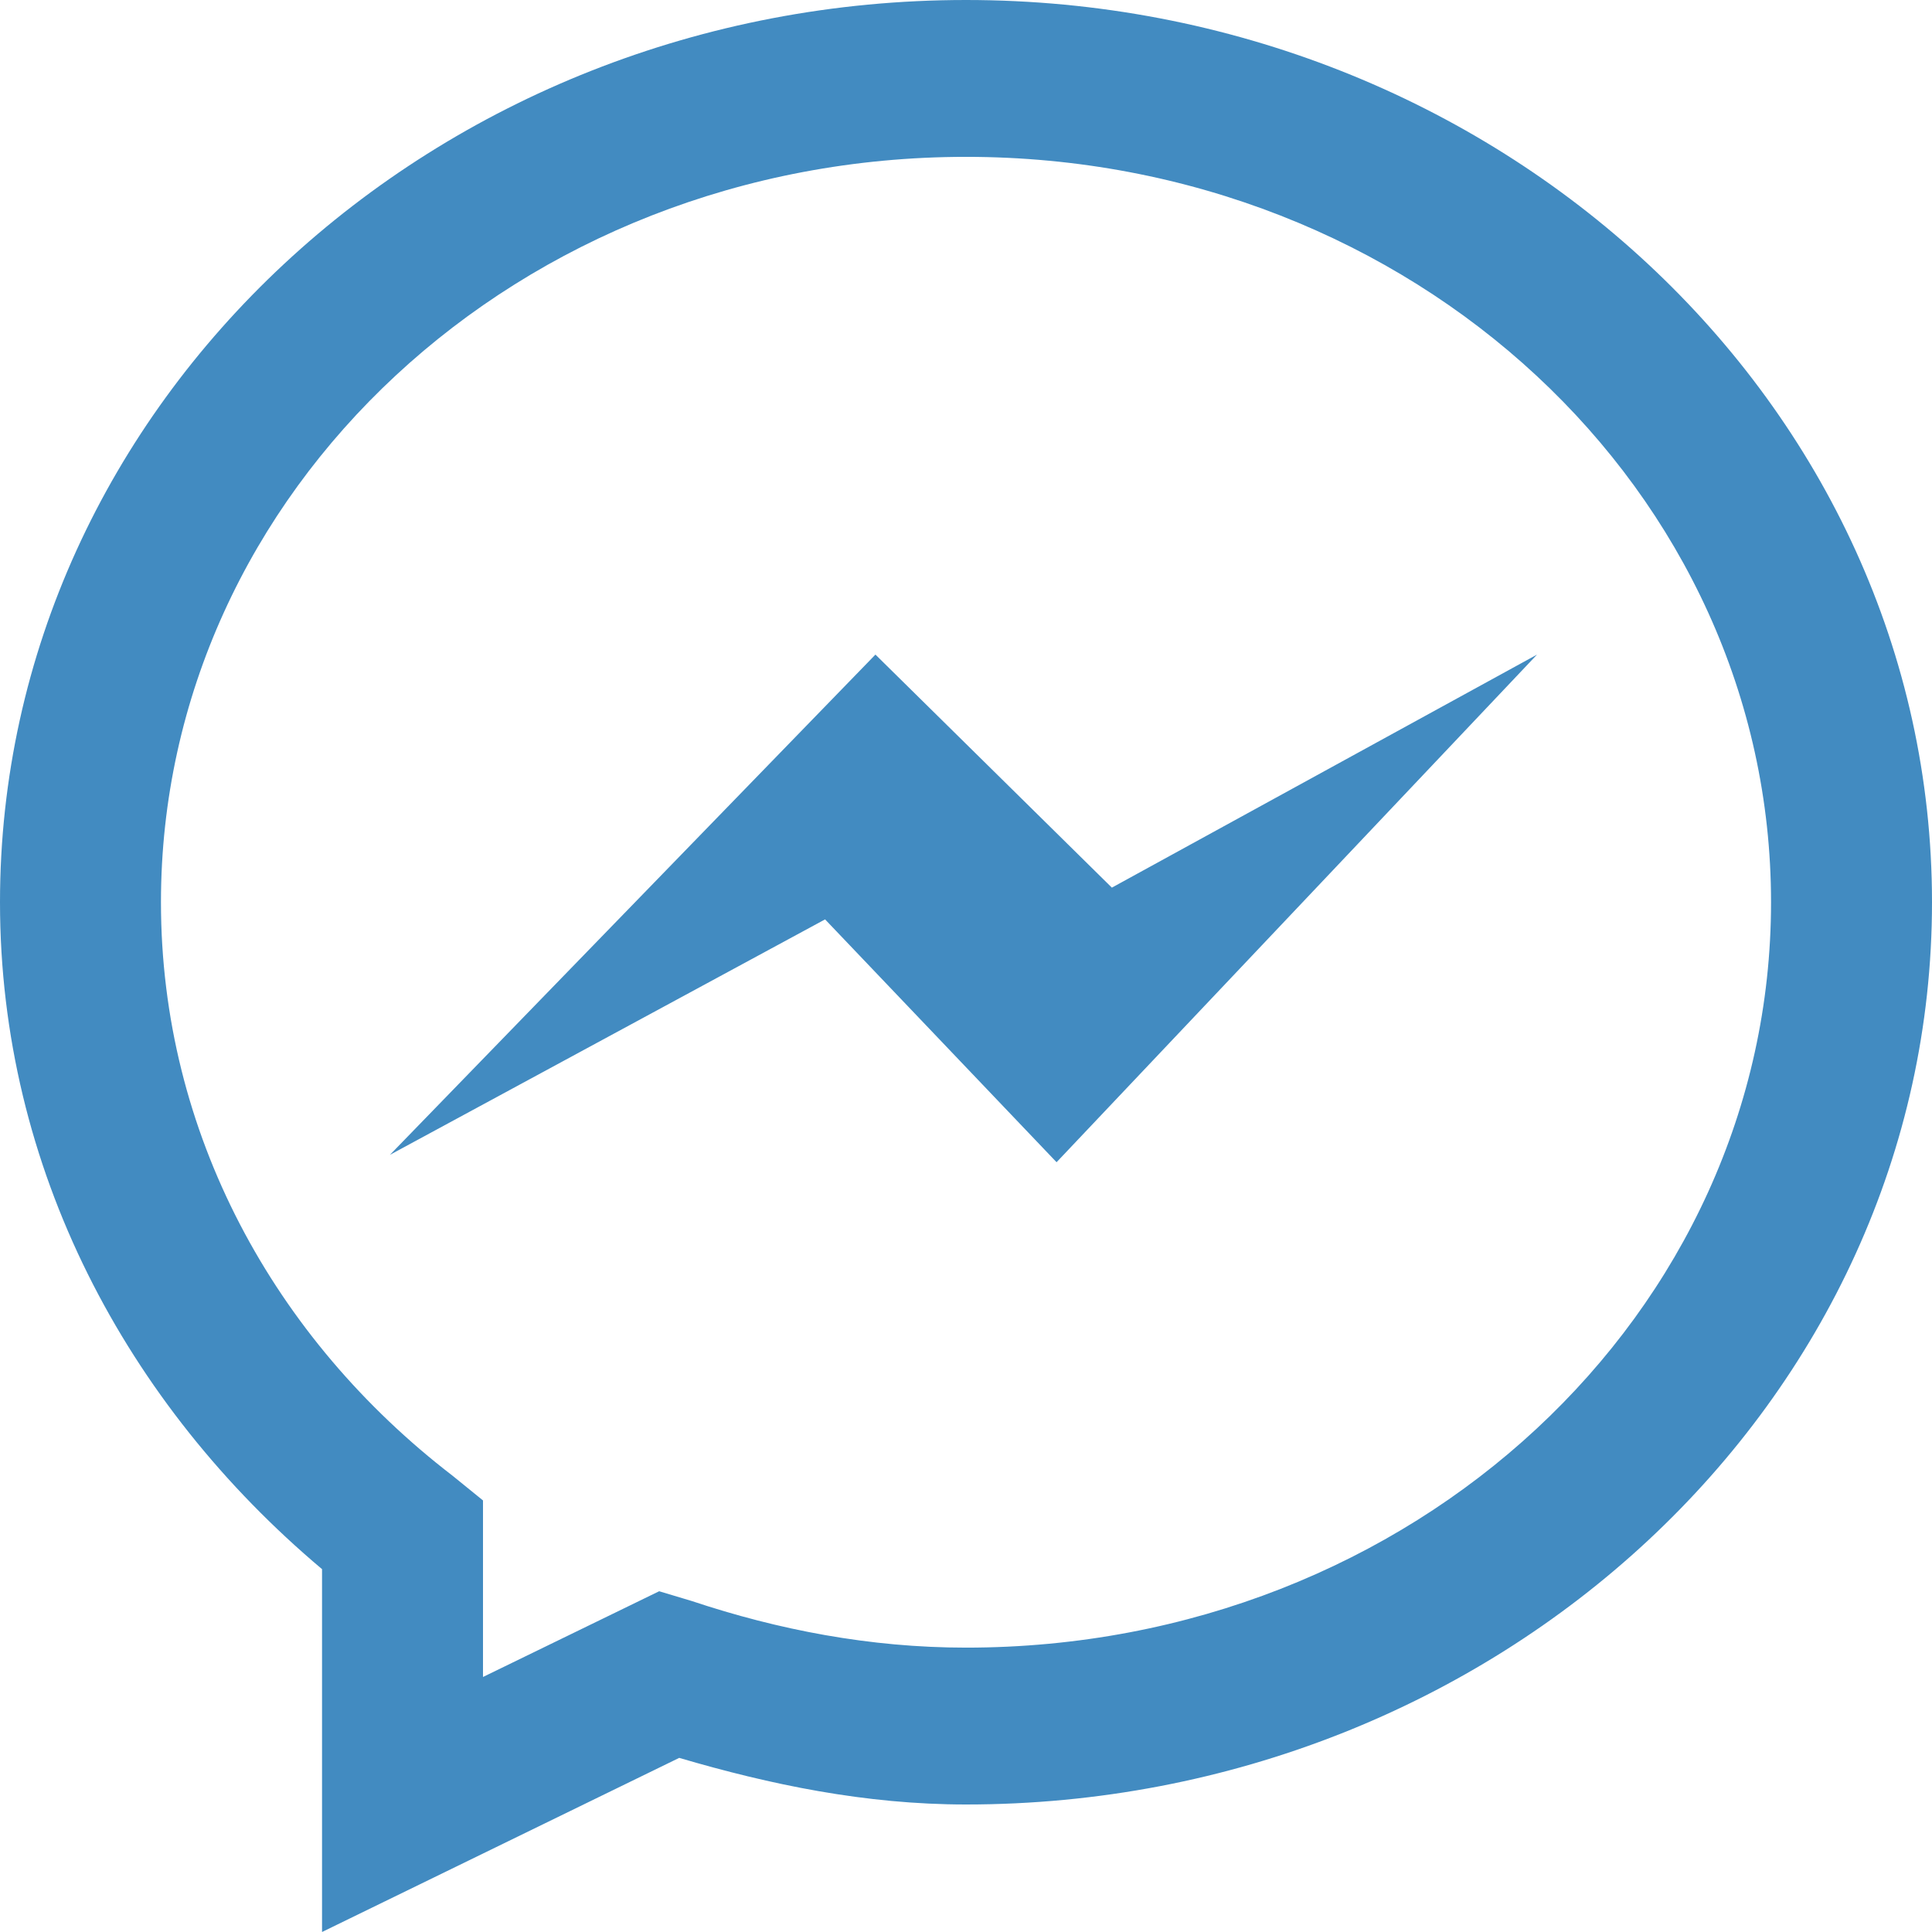
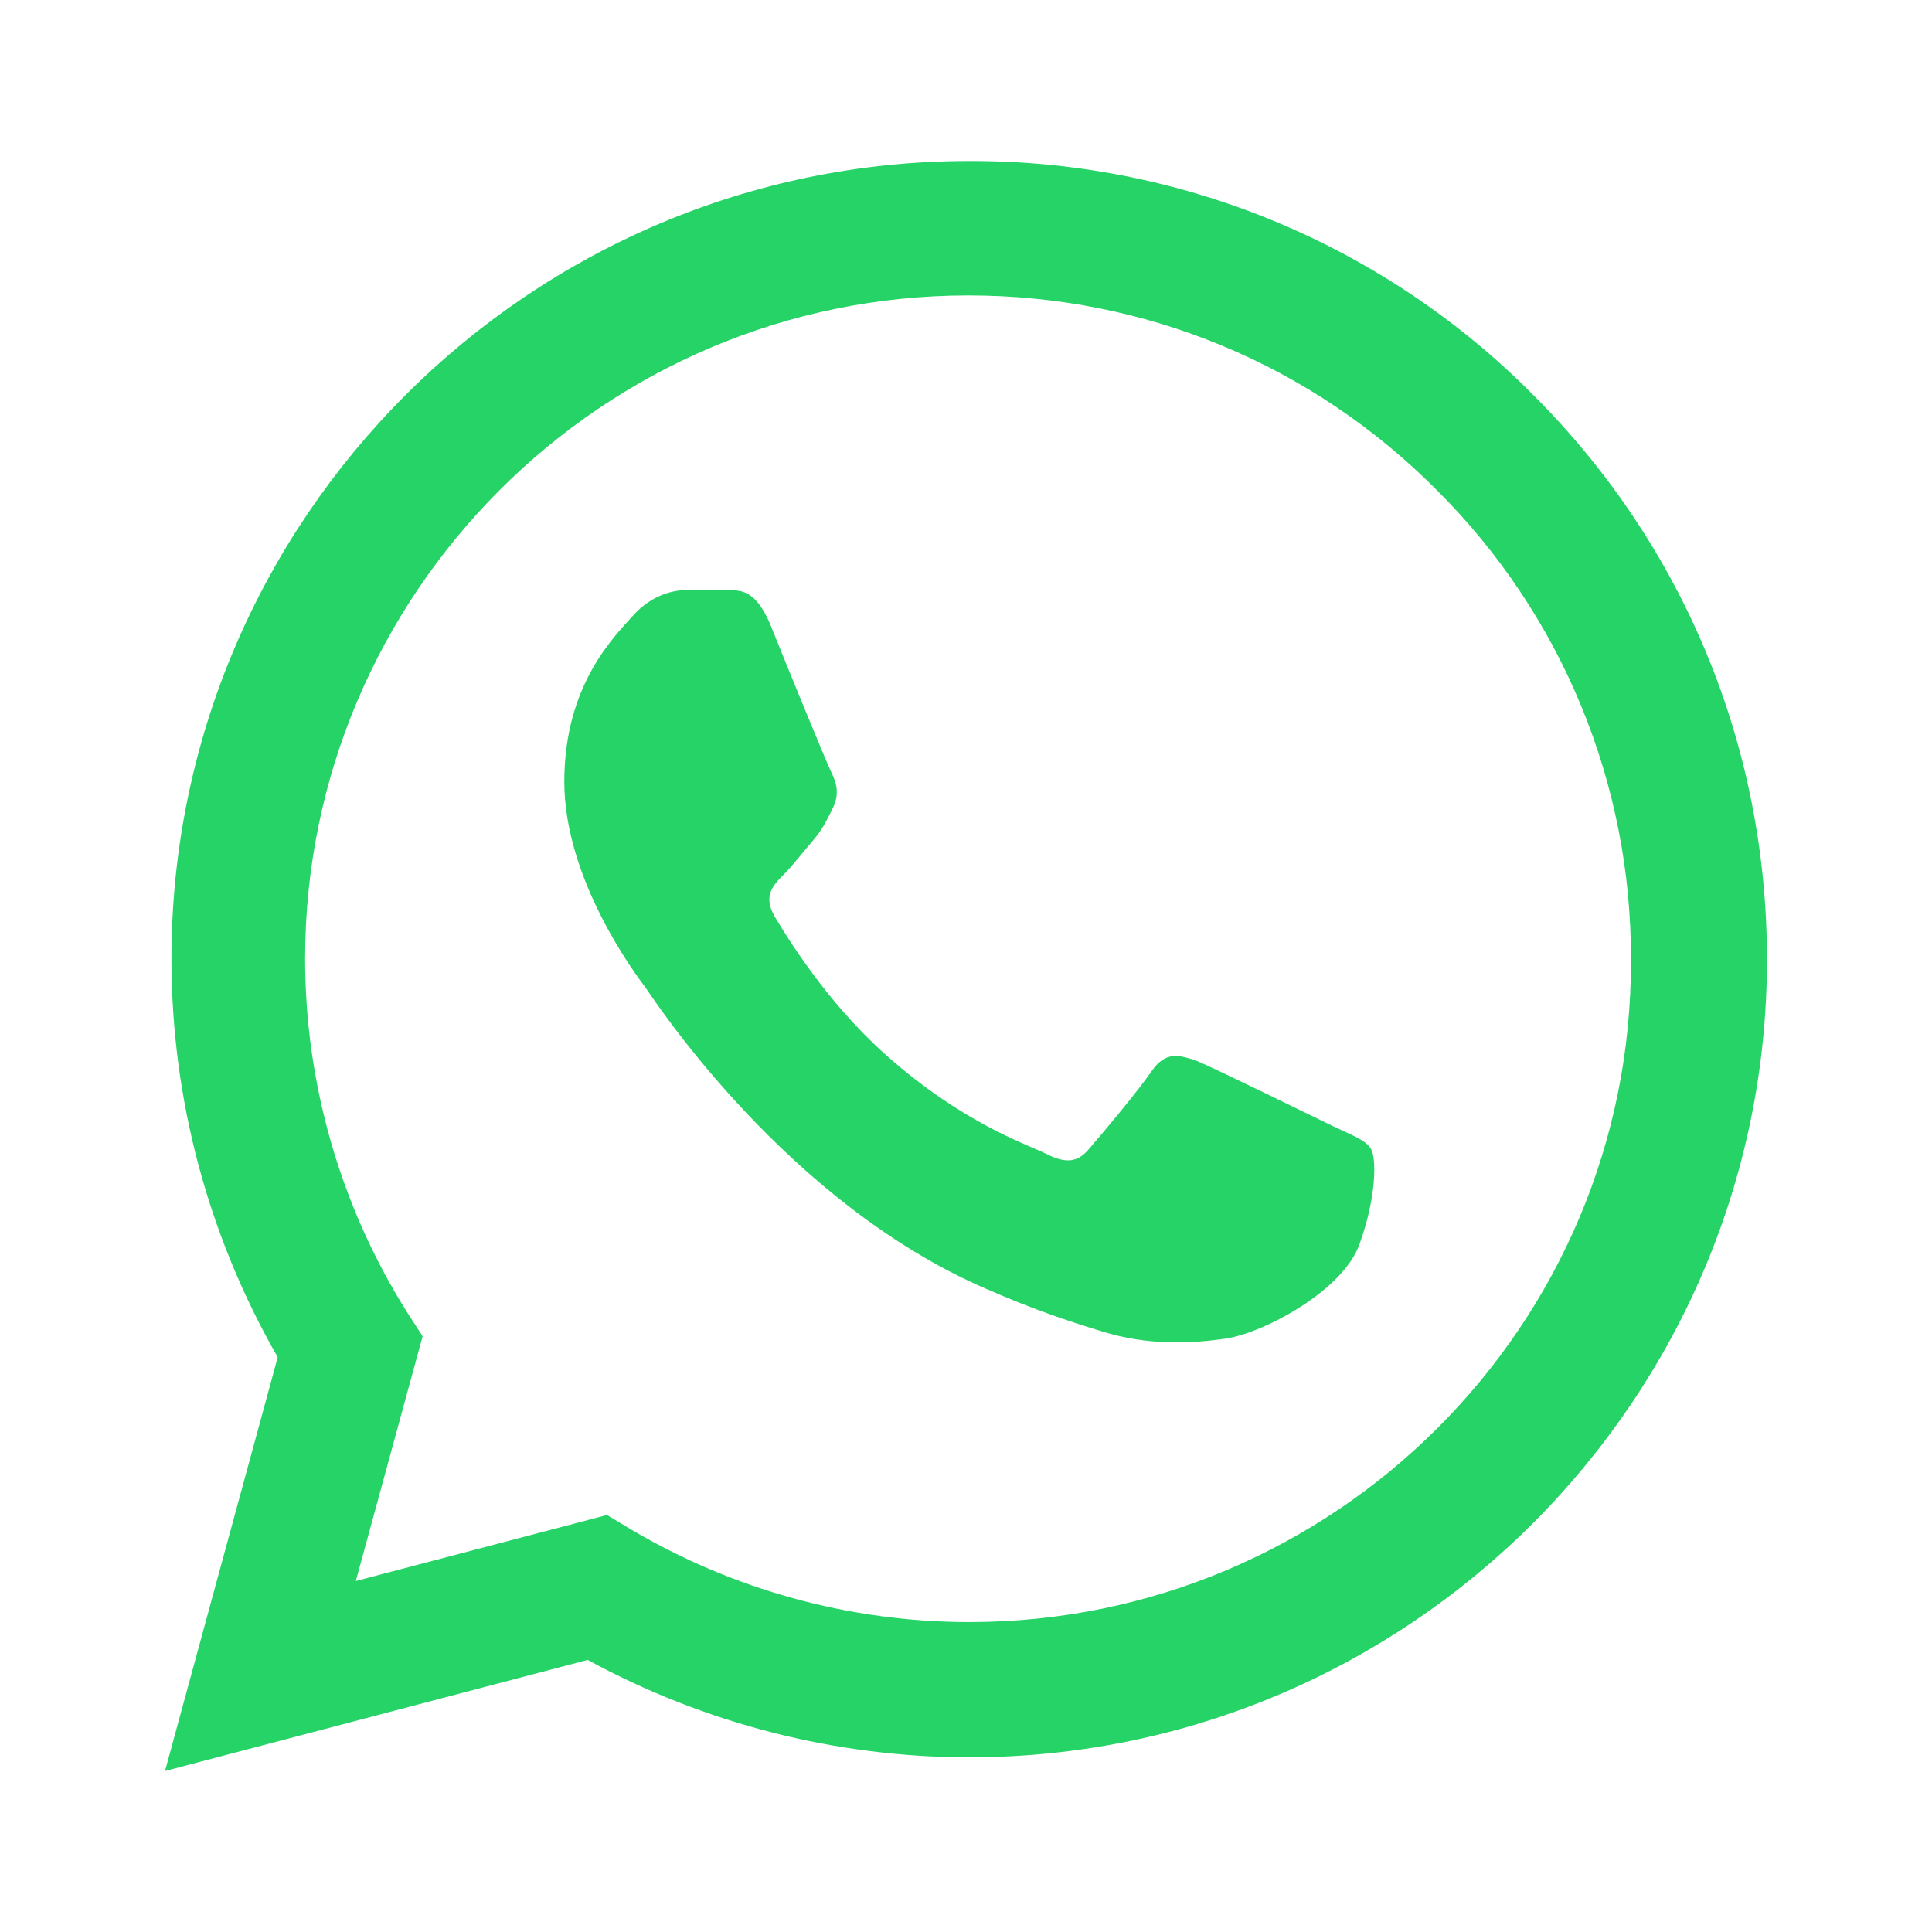
- <svg xmlns="http://www.w3.org/2000/svg" width="16" height="16" viewBox="0 0 16 16" fill="none">
-   <path d="M8 0C3.607 0 0 3.338 0 7.472C0 9.675 1.047 11.632 2.667 12.995V16L5.625 14.558C6.377 14.779 7.164 14.944 8 14.944C12.393 14.944 16 11.606 16 7.472C16 3.338 12.393 0 8 0ZM8 1.299C11.706 1.299 14.667 4.071 14.667 7.472C14.667 10.873 11.706 13.645 8 13.645C7.203 13.645 6.443 13.497 5.729 13.259L5.459 13.178L4 13.888V12.426L3.75 12.223C2.271 11.087 1.333 9.384 1.333 7.472C1.333 4.071 4.294 1.299 8 1.299ZM7.25 5.421L3.229 9.564L6.833 7.614L8.75 9.625L12.729 5.421L9.208 7.351L7.25 5.421Z" fill="#428BC1" />
+ <svg xmlns="http://www.w3.org/2000/svg" width="24" height="24" viewBox="0 0 24 24" fill="none">
+   <path d="M19.05 4.91C18.133 3.984 17.041 3.25 15.837 2.75C14.634 2.251 13.343 1.996 12.04 2C6.58 2 2.13 6.45 2.13 11.91C2.13 13.66 2.59 15.36 3.45 16.86L2.05 22L7.3 20.62C8.75 21.41 10.38 21.83 12.04 21.83C17.5 21.83 21.95 17.38 21.95 11.92C21.95 9.27 20.92 6.78 19.05 4.91ZM12.04 20.15C10.56 20.15 9.11 19.75 7.84 19L7.54 18.82L4.42 19.64L5.25 16.6L5.05 16.29C4.227 14.977 3.791 13.459 3.79 11.91C3.79 7.37 7.49 3.67 12.03 3.67C14.23 3.67 16.3 4.53 17.85 6.09C18.617 6.854 19.226 7.763 19.639 8.763C20.053 9.764 20.264 10.837 20.26 11.92C20.28 16.46 16.58 20.15 12.04 20.15ZM16.56 13.99C16.31 13.87 15.09 13.27 14.87 13.18C14.64 13.1 14.48 13.06 14.31 13.3C14.14 13.55 13.67 14.11 13.53 14.27C13.39 14.44 13.24 14.46 12.99 14.33C12.74 14.21 11.94 13.94 11 13.1C10.26 12.44 9.77 11.63 9.62 11.38C9.48 11.13 9.6 11 9.73 10.87C9.84 10.76 9.98 10.58 10.1 10.44C10.22 10.3 10.27 10.19 10.35 10.03C10.43 9.86 10.39 9.72 10.33 9.6C10.27 9.48 9.77 8.26 9.57 7.76C9.37 7.28 9.16 7.34 9.01 7.33H8.53C8.36 7.33 8.1 7.39 7.87 7.64C7.65 7.89 7.01 8.49 7.01 9.71C7.01 10.93 7.9 12.11 8.02 12.27C8.14 12.44 9.77 14.94 12.25 16.01C12.84 16.27 13.3 16.42 13.66 16.53C14.25 16.72 14.79 16.69 15.22 16.63C15.7 16.56 16.69 16.03 16.89 15.45C17.1 14.87 17.1 14.38 17.03 14.27C16.96 14.16 16.81 14.11 16.56 13.99Z" fill="#25d366" />
</svg>
